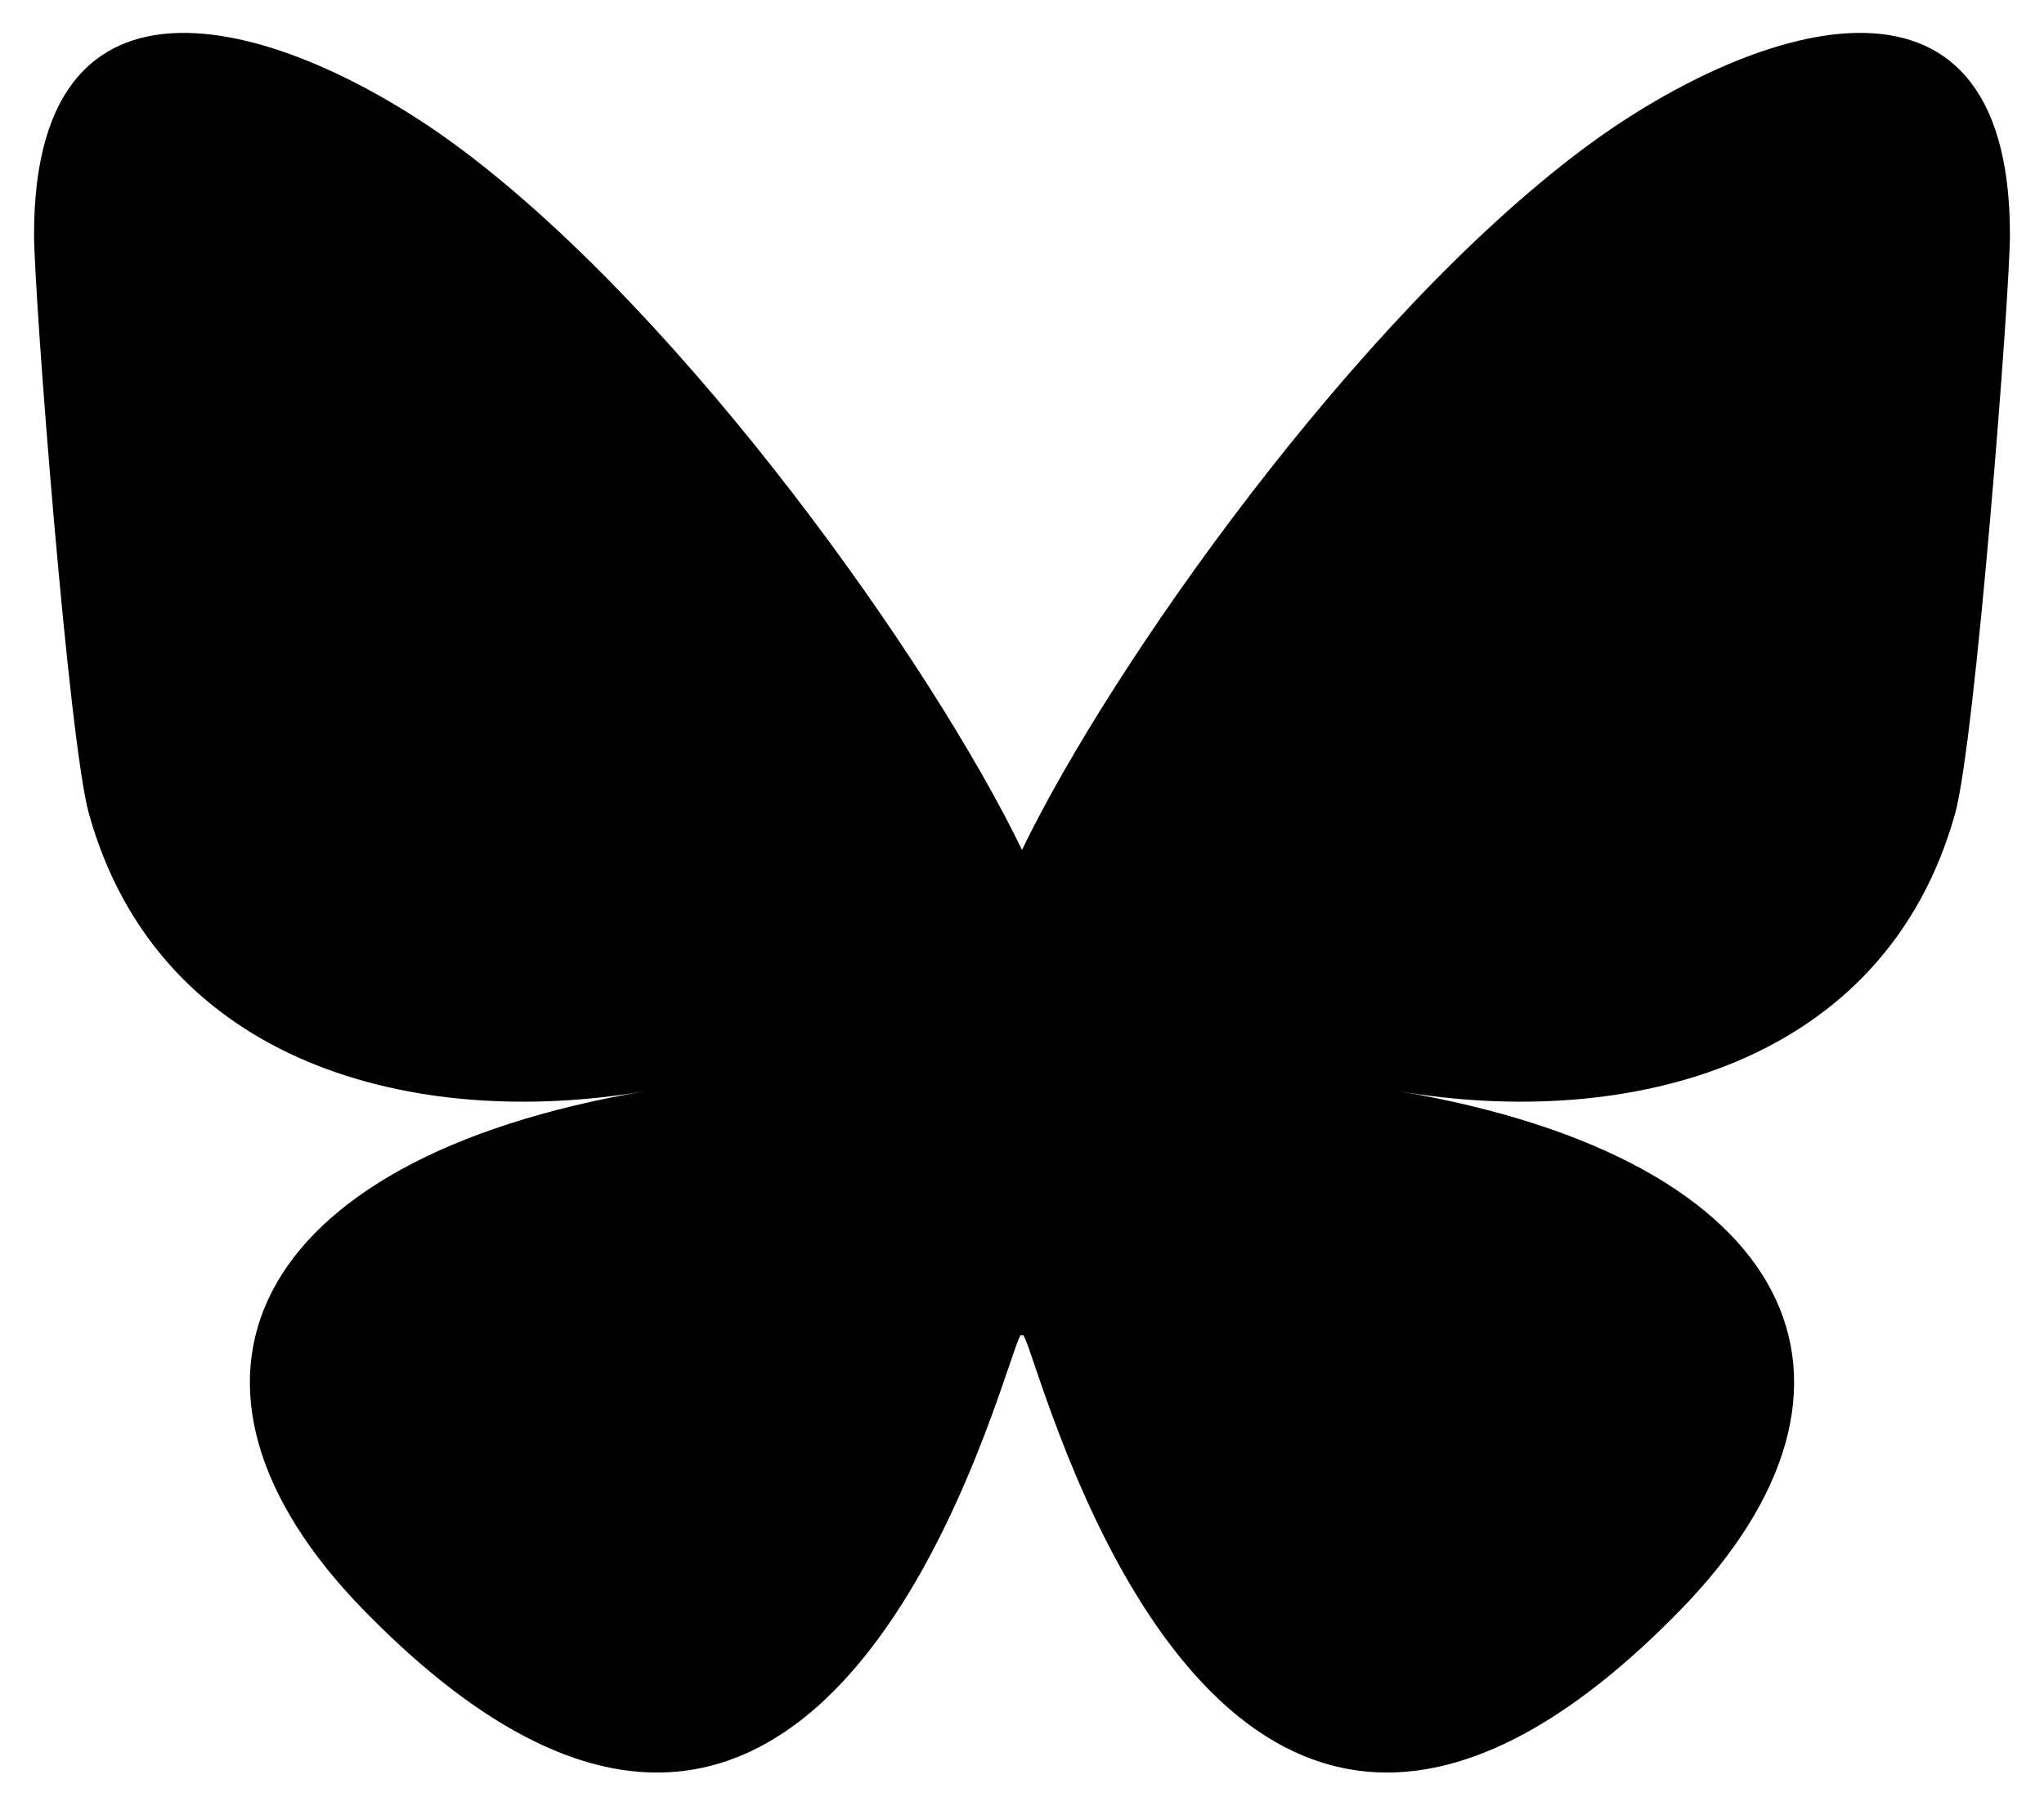
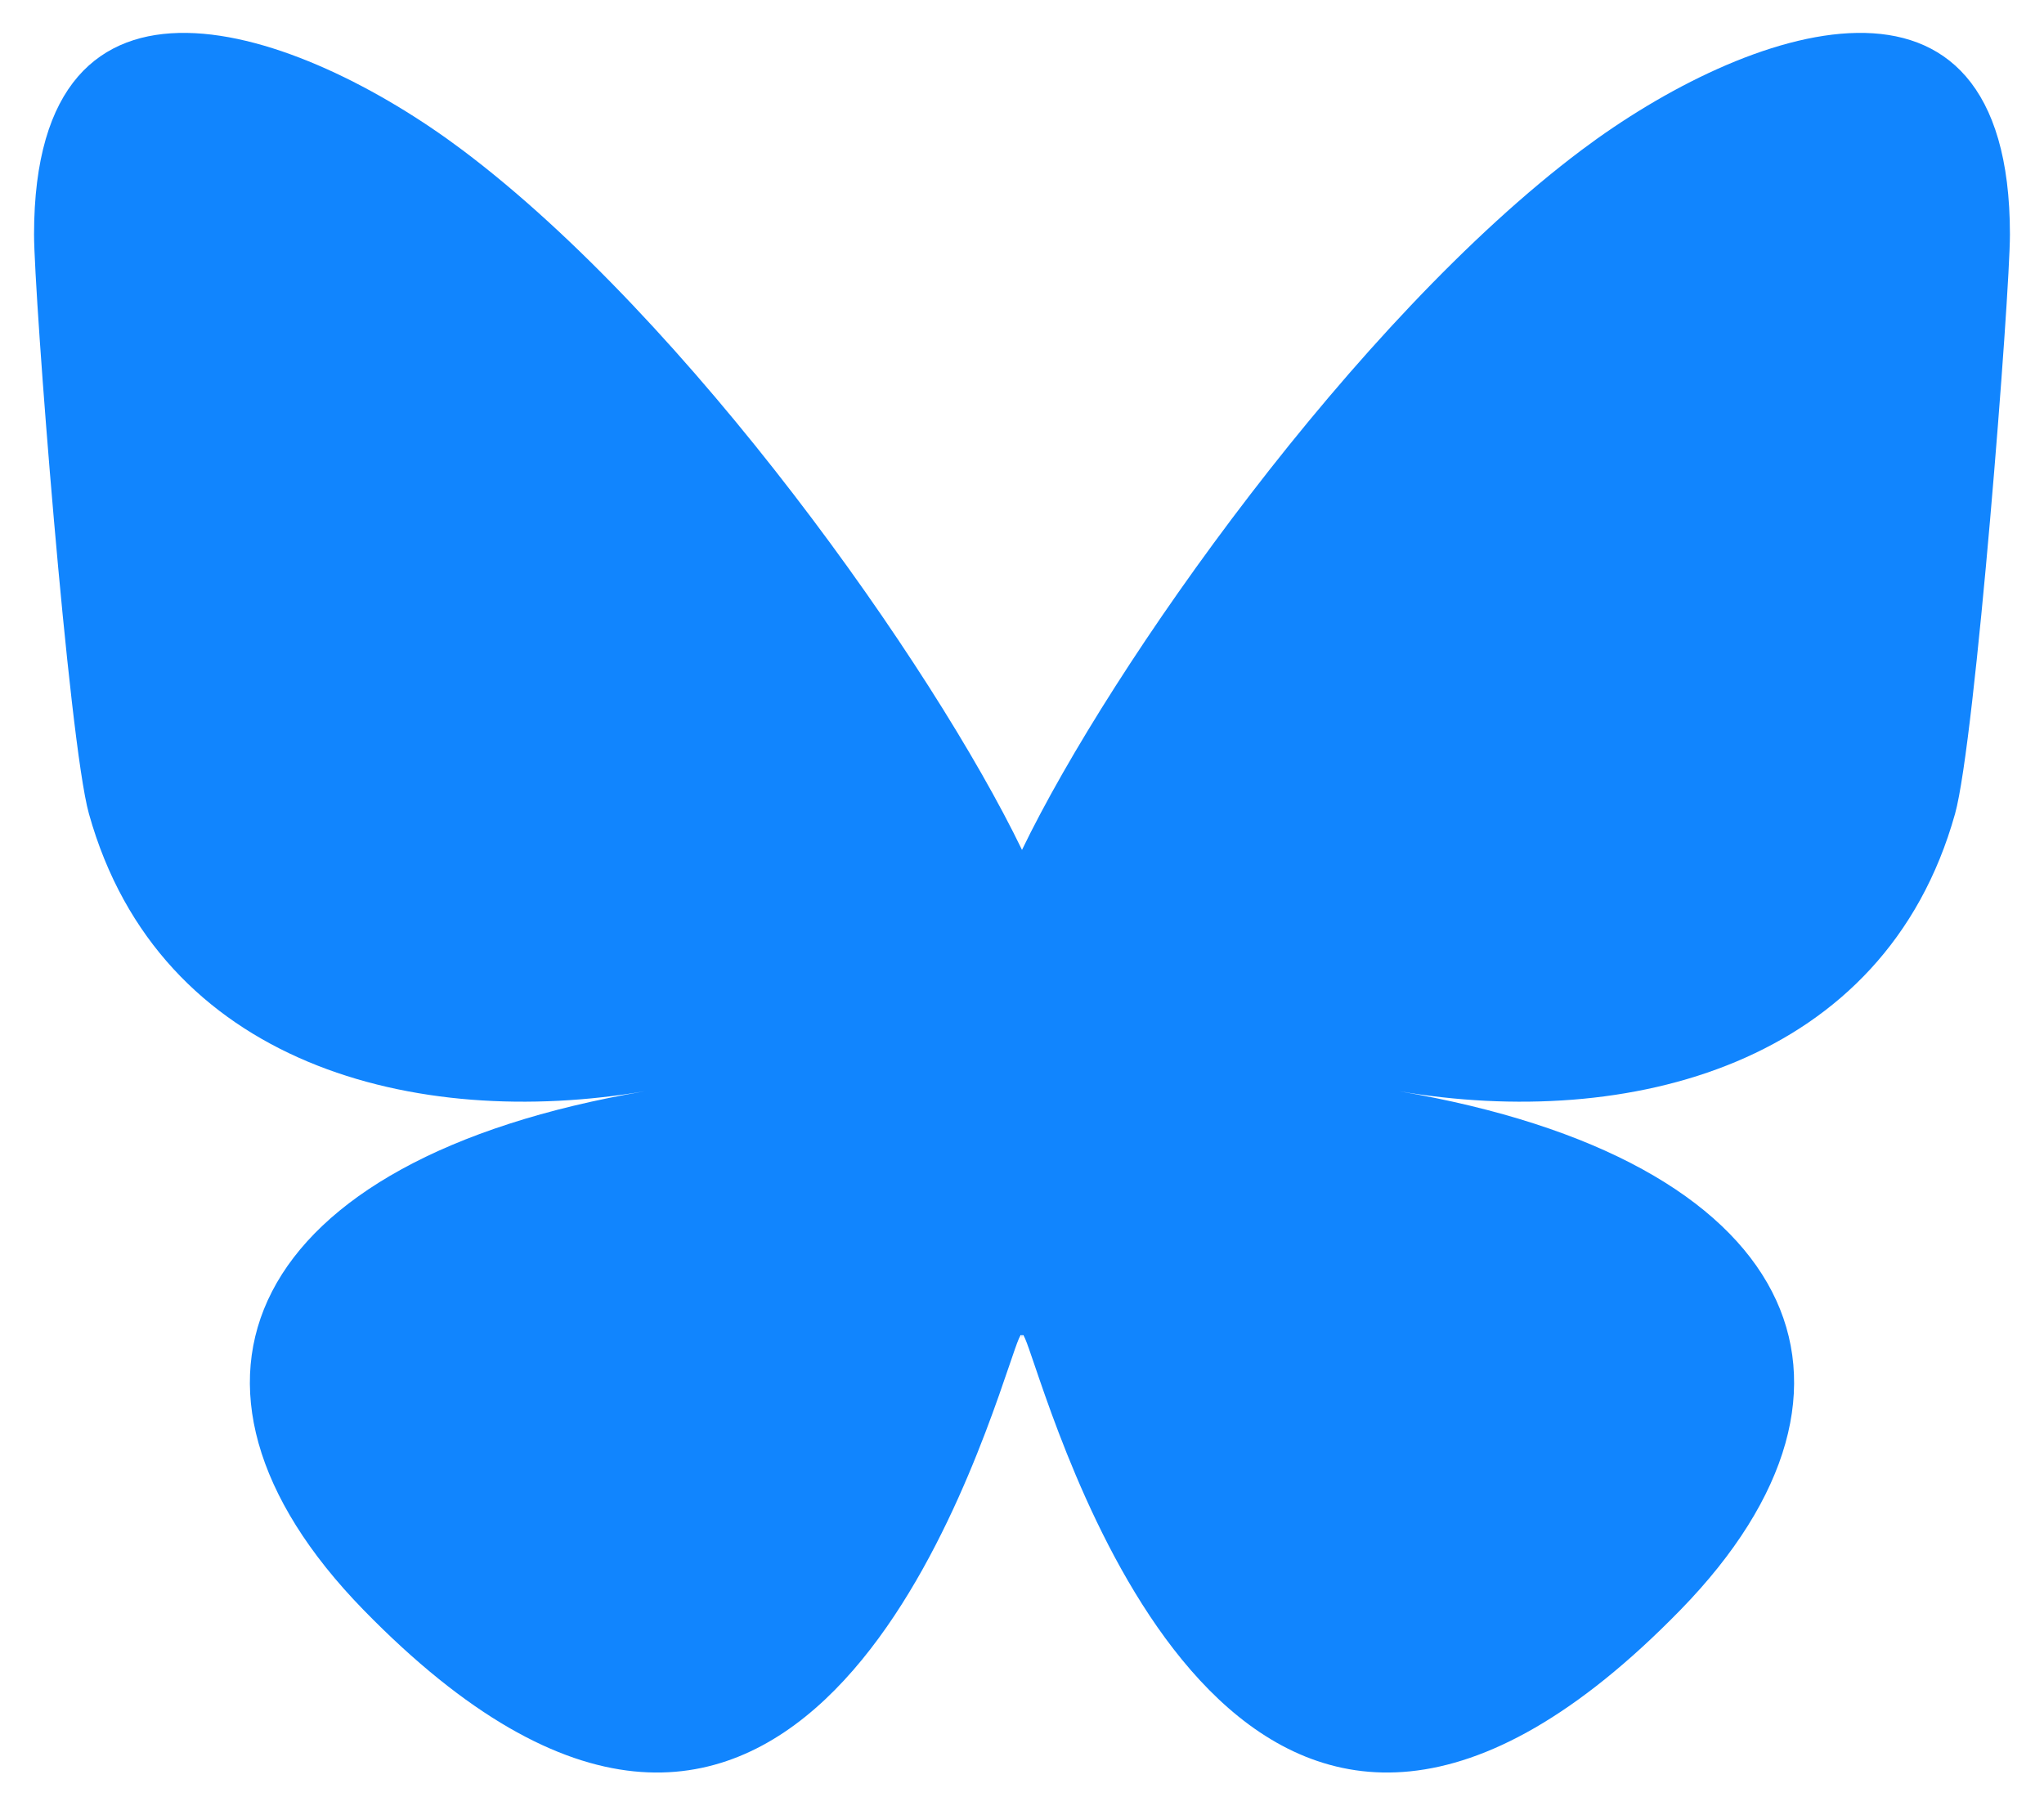
- <svg viewBox="0 0 600 530" aria-hidden="true">
-   <path d="m135.72 44.03c66.496 49.921 138.02 151.14 164.28 205.46 26.262-54.316 97.782-155.54 164.28-205.46 47.98-36.021 125.72-63.892 125.72 24.795 0 17.712-10.155 148.79-16.111 170.07-20.703 73.984-96.144 92.854-163.25 81.433 117.3 19.964 147.14 86.092 82.697 152.22-122.39 125.59-175.91-31.511-189.63-71.766-2.514-7.38-3.69-10.832-3.708-7.896-0.017-2.936-1.194 0.517-3.708 7.896-13.714 40.255-67.233 197.36-189.63 71.766-64.444-66.128-34.605-132.26 82.697-152.22-67.108 11.421-142.55-7.449-163.25-81.433-5.956-21.282-16.111-152.36-16.111-170.07 0-88.687 77.742-60.816 125.72-24.795z" fill="#currentColor" />
+ <svg xmlns="http://www.w3.org/2000/svg" width="600" height="530" version="1.1">
+   <path d="m135.72 44.03c66.496 49.921 138.02 151.14 164.28 205.46 26.262-54.316 97.782-155.54 164.28-205.46 47.98-36.021 125.72-63.892 125.72 24.795 0 17.712-10.155 148.79-16.111 170.07-20.703 73.984-96.144 92.854-163.25 81.433 117.3 19.964 147.14 86.092 82.697 152.22-122.39 125.59-175.91-31.511-189.63-71.766-2.514-7.38-3.69-10.832-3.708-7.896-0.017-2.936-1.194 0.517-3.708 7.896-13.714 40.255-67.233 197.36-189.63 71.766-64.444-66.128-34.605-132.26 82.697-152.22-67.108 11.421-142.55-7.449-163.25-81.433-5.956-21.282-16.111-152.36-16.111-170.07 0-88.687 77.742-60.816 125.72-24.795z" fill="#1185fe" />
</svg>
